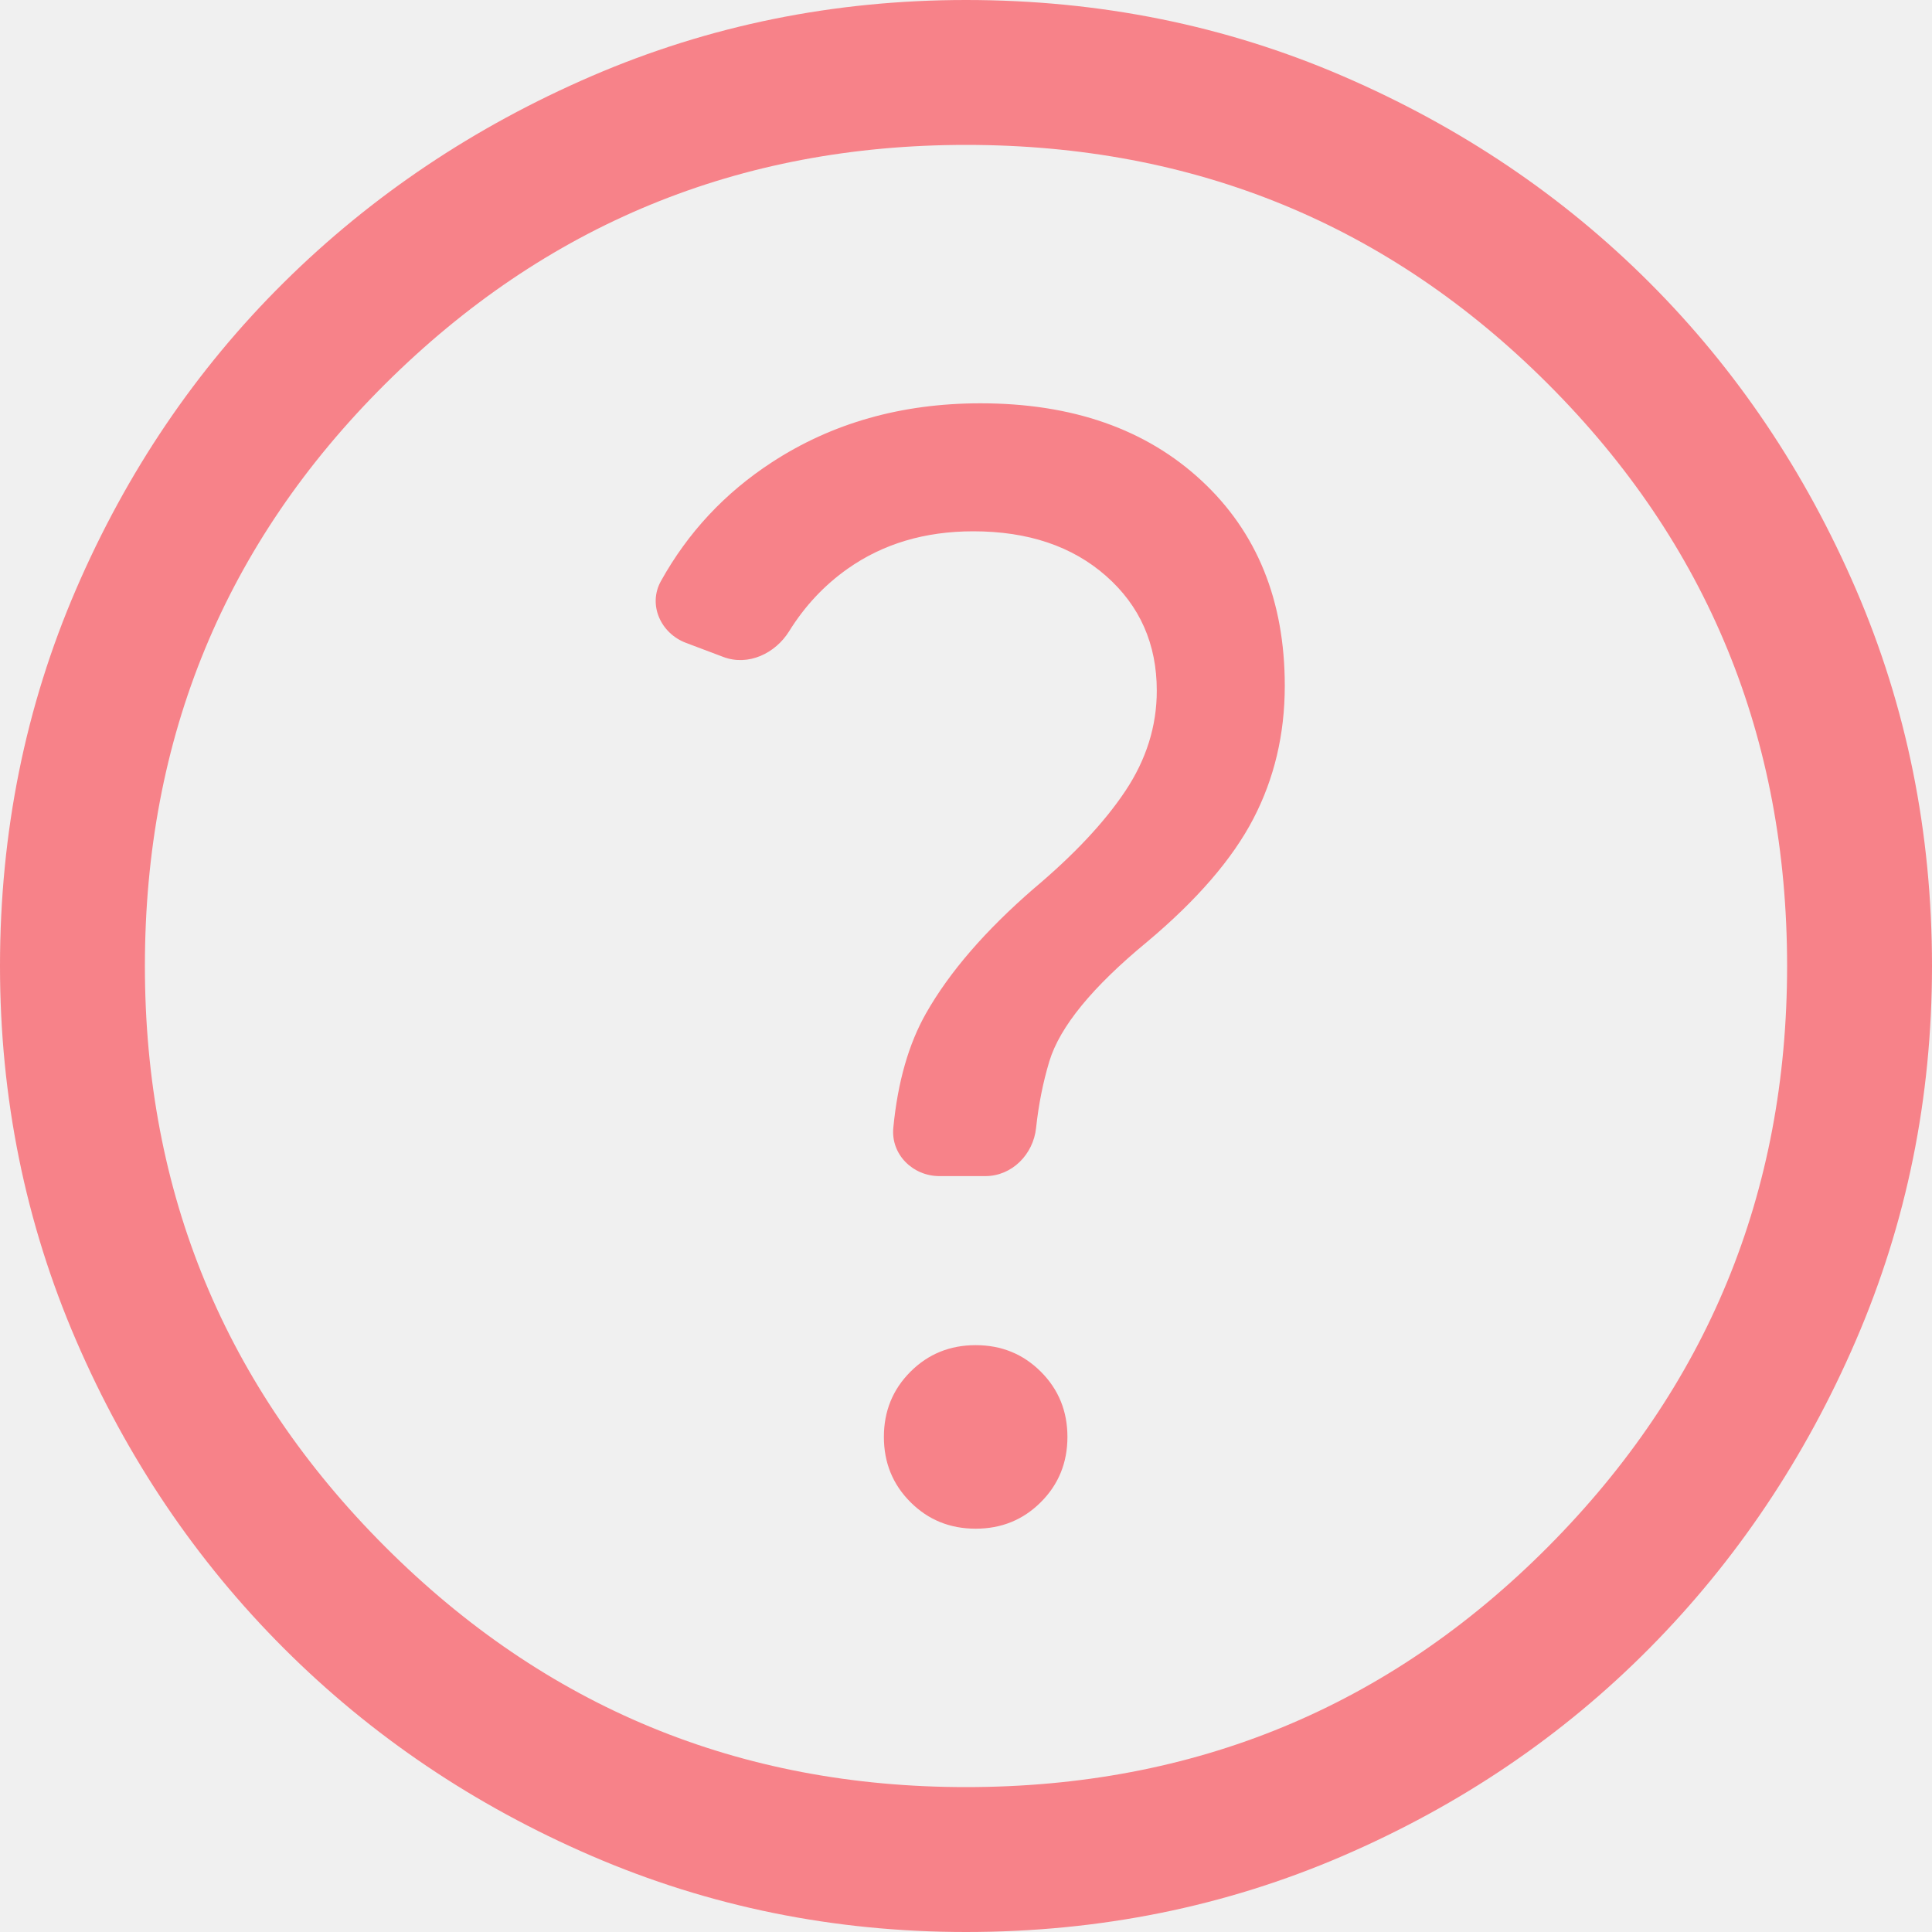
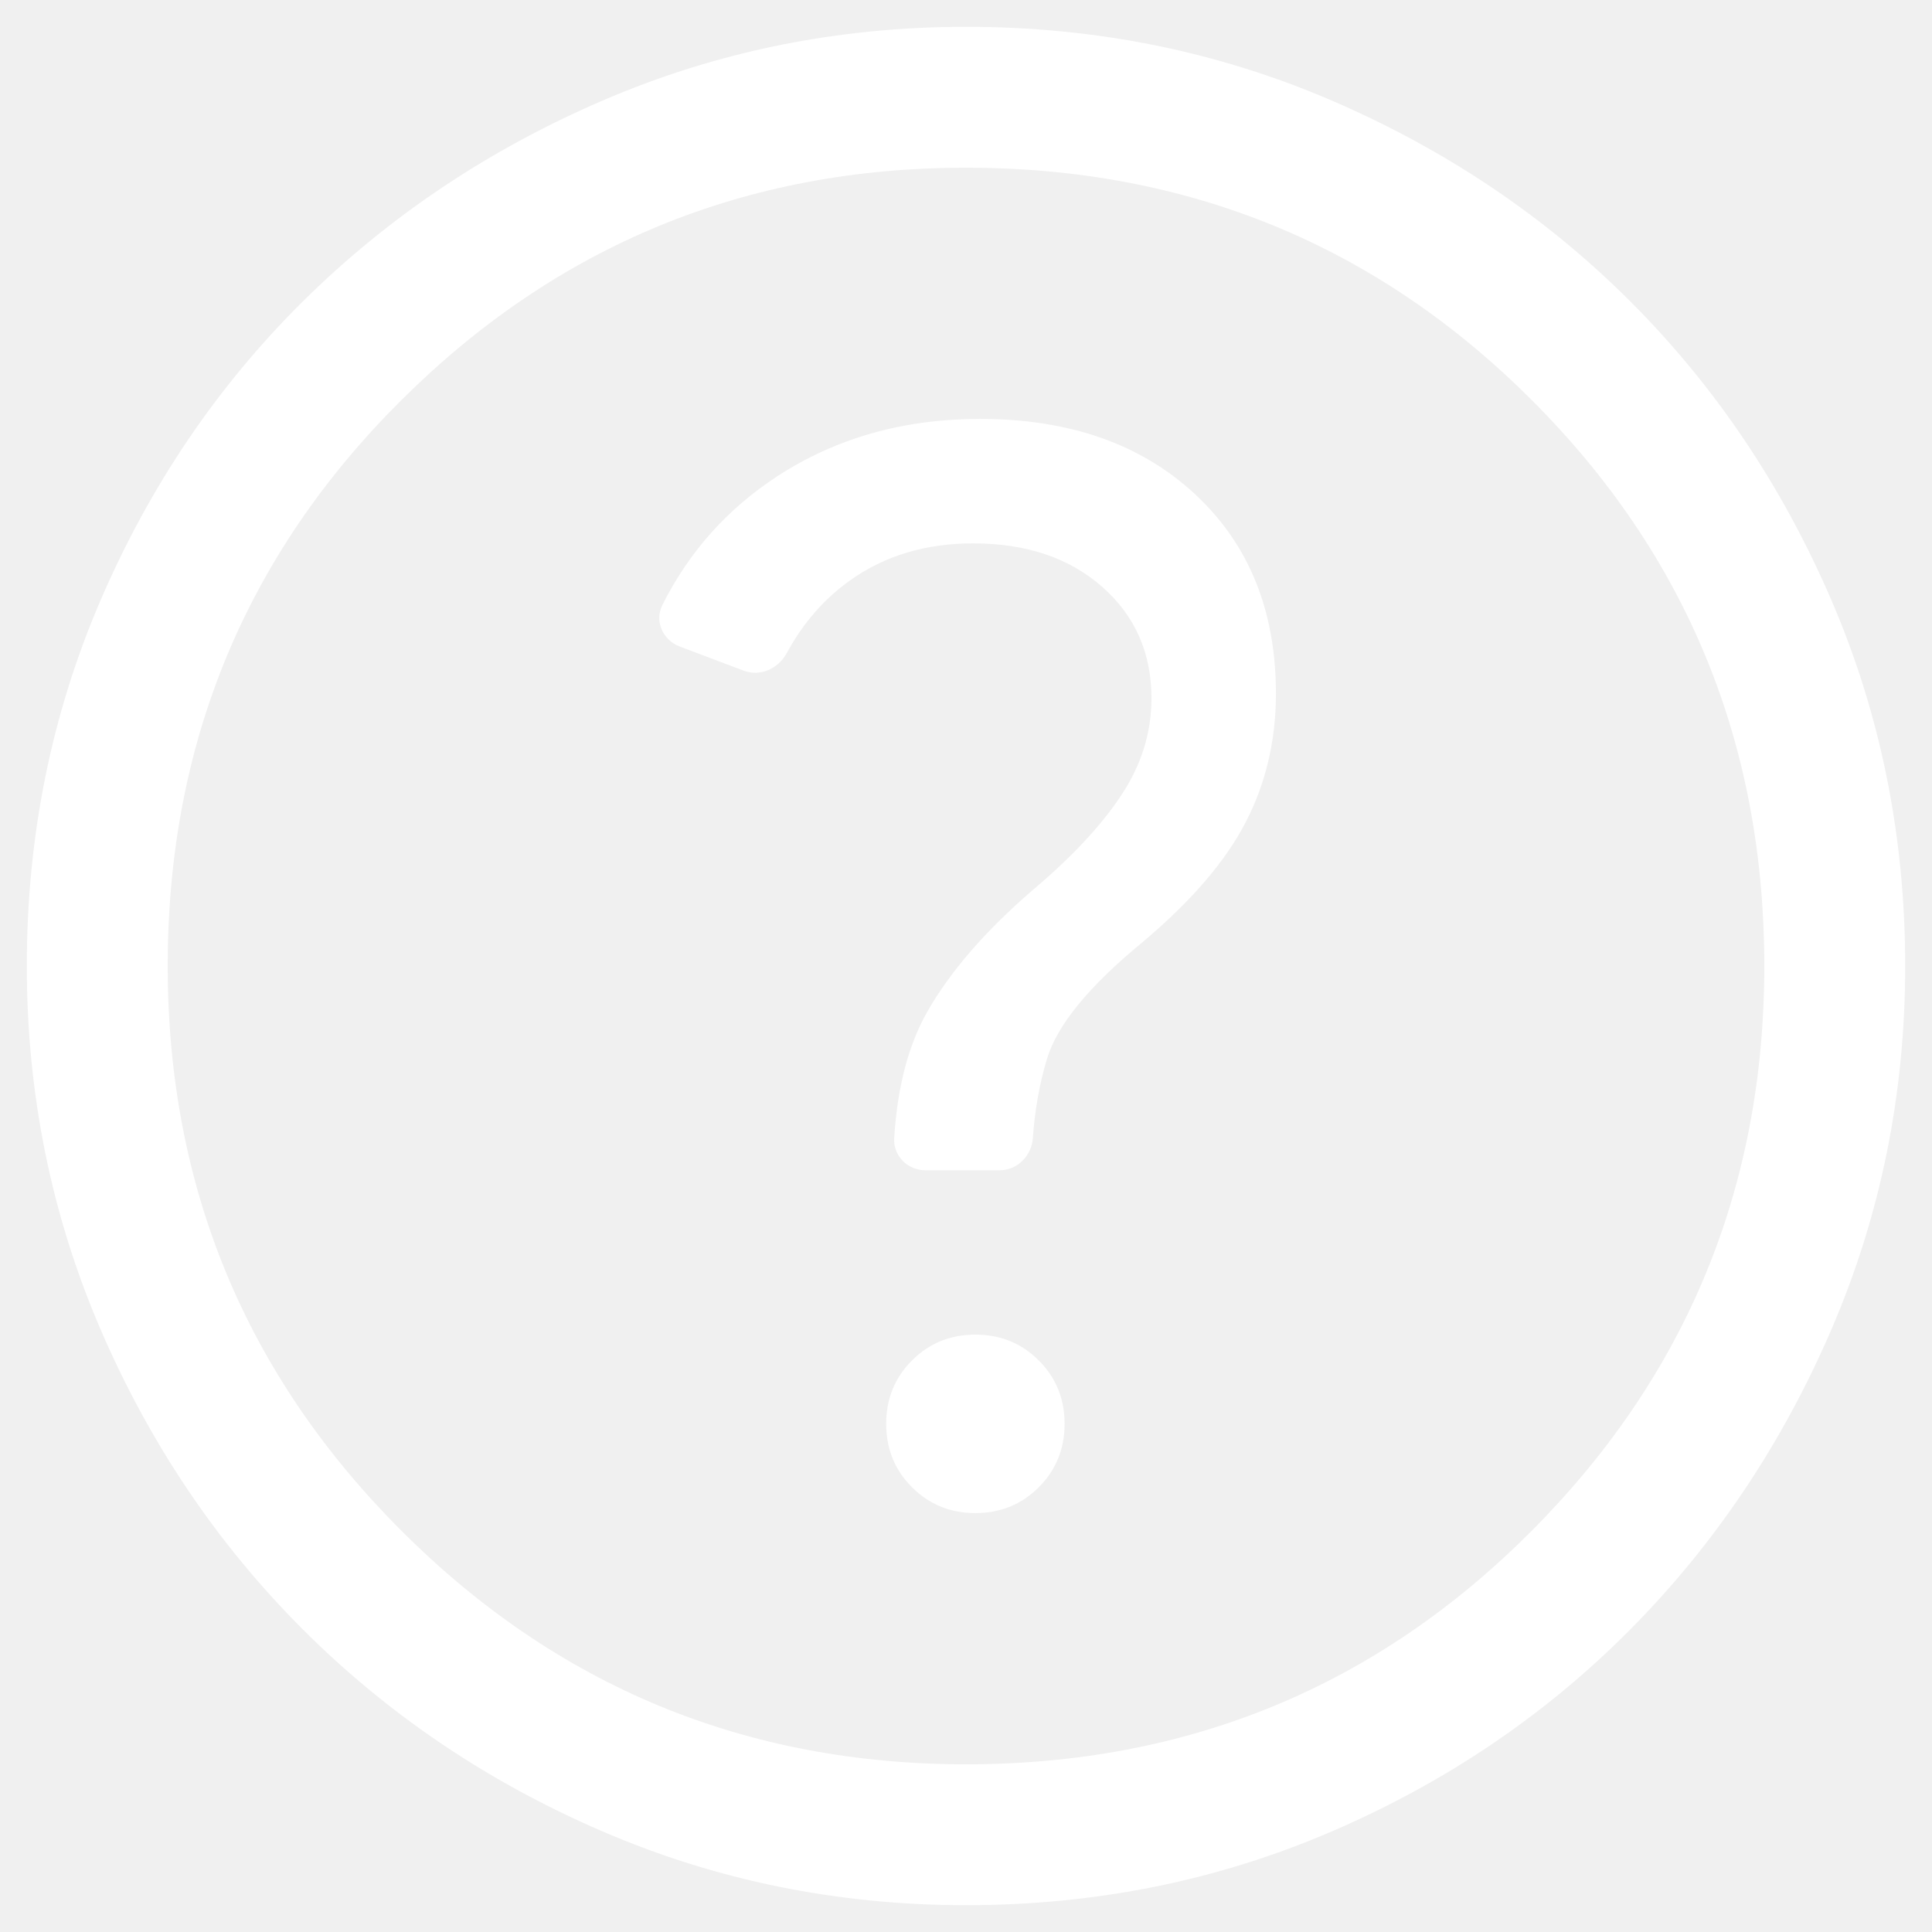
- <svg xmlns="http://www.w3.org/2000/svg" width="40" height="40" viewBox="0 0 40 40" fill="none">
-   <path d="M20.2 31.65C20.733 31.65 21.183 31.467 21.55 31.1C21.917 30.733 22.1 30.283 22.1 29.75C22.1 29.217 21.917 28.767 21.55 28.4C21.183 28.033 20.733 27.85 20.2 27.85C19.667 27.85 19.217 28.033 18.85 28.4C18.483 28.767 18.3 29.217 18.3 29.75C18.3 30.283 18.483 30.733 18.85 31.1C19.217 31.467 19.667 31.65 20.2 31.65ZM18.495 23.351C18.443 23.901 18.898 24.35 19.45 24.35H20.4C20.952 24.35 21.393 23.901 21.451 23.352C21.503 22.866 21.595 22.407 21.725 21.975C21.942 21.258 22.617 20.433 23.75 19.5C24.783 18.633 25.517 17.783 25.95 16.95C26.383 16.117 26.6 15.2 26.6 14.2C26.6 12.433 26.025 11.017 24.875 9.95C23.725 8.883 22.2 8.35 20.3 8.35C18.667 8.35 17.225 8.758 15.975 9.575C15.005 10.208 14.241 11.027 13.683 12.032C13.412 12.52 13.678 13.111 14.2 13.309L14.977 13.602C15.489 13.795 16.05 13.533 16.339 13.068C16.663 12.546 17.067 12.116 17.55 11.775C18.283 11.258 19.15 11 20.15 11C21.283 11 22.2 11.308 22.9 11.925C23.6 12.542 23.95 13.333 23.95 14.3C23.95 15.033 23.733 15.725 23.3 16.375C22.867 17.025 22.233 17.7 21.4 18.4C20.4 19.267 19.658 20.125 19.175 20.975C18.812 21.613 18.586 22.405 18.495 23.351ZM20 40C17.267 40 14.683 39.475 12.25 38.425C9.817 37.375 7.692 35.942 5.875 34.125C4.058 32.308 2.625 30.183 1.575 27.75C0.525 25.317 0 22.733 0 20C0 17.233 0.525 14.633 1.575 12.2C2.625 9.767 4.058 7.65 5.875 5.85C7.692 4.05 9.817 2.625 12.25 1.575C14.683 0.525 17.267 0 20 0C22.767 0 25.367 0.525 27.8 1.575C30.233 2.625 32.35 4.05 34.15 5.85C35.95 7.65 37.375 9.767 38.425 12.2C39.475 14.633 40 17.233 40 20C40 22.733 39.475 25.317 38.425 27.75C37.375 30.183 35.95 32.308 34.15 34.125C32.35 35.942 30.233 37.375 27.8 38.425C25.367 39.475 22.767 40 20 40ZM20 37C24.733 37 28.75 35.342 32.05 32.025C35.35 28.708 37 24.7 37 20C37 15.267 35.35 11.25 32.05 7.95C28.75 4.65 24.733 3 20 3C15.3 3 11.292 4.65 7.975 7.95C4.658 11.25 3 15.267 3 20C3 24.7 4.658 28.708 7.975 32.025C11.292 35.342 15.3 37 20 37Z" fill="#F78289" />
+ <svg xmlns="http://www.w3.org/2000/svg" width="60" height="60" viewBox="0 0 60 60" fill="none">
+   <path d="M30.292 46.99C31.07 46.99 31.726 46.722 32.26 46.188C32.795 45.653 33.062 44.996 33.062 44.219C33.062 43.441 32.795 42.785 32.26 42.25C31.726 41.715 31.07 41.448 30.292 41.448C29.514 41.448 28.858 41.715 28.323 42.25C27.788 42.785 27.521 43.441 27.521 44.219C27.521 44.996 27.788 45.653 28.323 46.188C28.858 46.722 29.514 46.99 30.292 46.99ZM27.77 35.344C27.735 35.895 28.187 36.344 28.74 36.344H31.042C31.594 36.344 32.037 35.895 32.076 35.344C32.138 34.465 32.285 33.643 32.516 32.88C32.832 31.835 33.816 30.632 35.469 29.271C36.976 28.007 38.045 26.767 38.677 25.552C39.309 24.337 39.625 23 39.625 21.542C39.625 18.965 38.786 16.899 37.109 15.344C35.432 13.788 33.208 13.01 30.438 13.01C28.056 13.01 25.953 13.606 24.13 14.797C22.586 15.806 21.399 17.137 20.57 18.791C20.32 19.291 20.584 19.88 21.107 20.077L23.098 20.829C23.61 21.022 24.175 20.763 24.434 20.282C24.941 19.343 25.605 18.584 26.427 18.005C27.497 17.252 28.76 16.875 30.219 16.875C31.872 16.875 33.208 17.325 34.229 18.224C35.25 19.123 35.76 20.278 35.76 21.688C35.76 22.757 35.444 23.766 34.812 24.713C34.181 25.662 33.257 26.646 32.042 27.667C30.583 28.931 29.502 30.182 28.797 31.422C28.211 32.452 27.869 33.76 27.77 35.344ZM30 59.167C26.014 59.167 22.247 58.401 18.698 56.87C15.149 55.339 12.05 53.248 9.401 50.599C6.752 47.95 4.661 44.851 3.13 41.302C1.599 37.754 0.833 33.986 0.833 30C0.833 25.965 1.599 22.174 3.13 18.625C4.661 15.076 6.752 11.99 9.401 9.365C12.05 6.74 15.149 4.661 18.698 3.13C22.247 1.599 26.014 0.833 30 0.833C34.035 0.833 37.826 1.599 41.375 3.13C44.924 4.661 48.01 6.74 50.635 9.365C53.26 11.99 55.339 15.076 56.87 18.625C58.401 22.174 59.167 25.965 59.167 30C59.167 33.986 58.401 37.754 56.87 41.302C55.339 44.851 53.26 47.95 50.635 50.599C48.01 53.248 44.924 55.339 41.375 56.87C37.826 58.401 34.035 59.167 30 59.167ZM30 54.792C36.903 54.792 42.76 52.373 47.573 47.536C52.385 42.7 54.792 36.854 54.792 30C54.792 23.097 52.385 17.24 47.573 12.427C42.76 7.615 36.903 5.208 30 5.208C23.146 5.208 17.3 7.615 12.464 12.427C7.627 17.24 5.208 23.097 5.208 30C5.208 36.854 7.627 42.7 12.464 47.536C17.3 52.373 23.146 54.792 30 54.792Z" fill="white" />
</svg>
